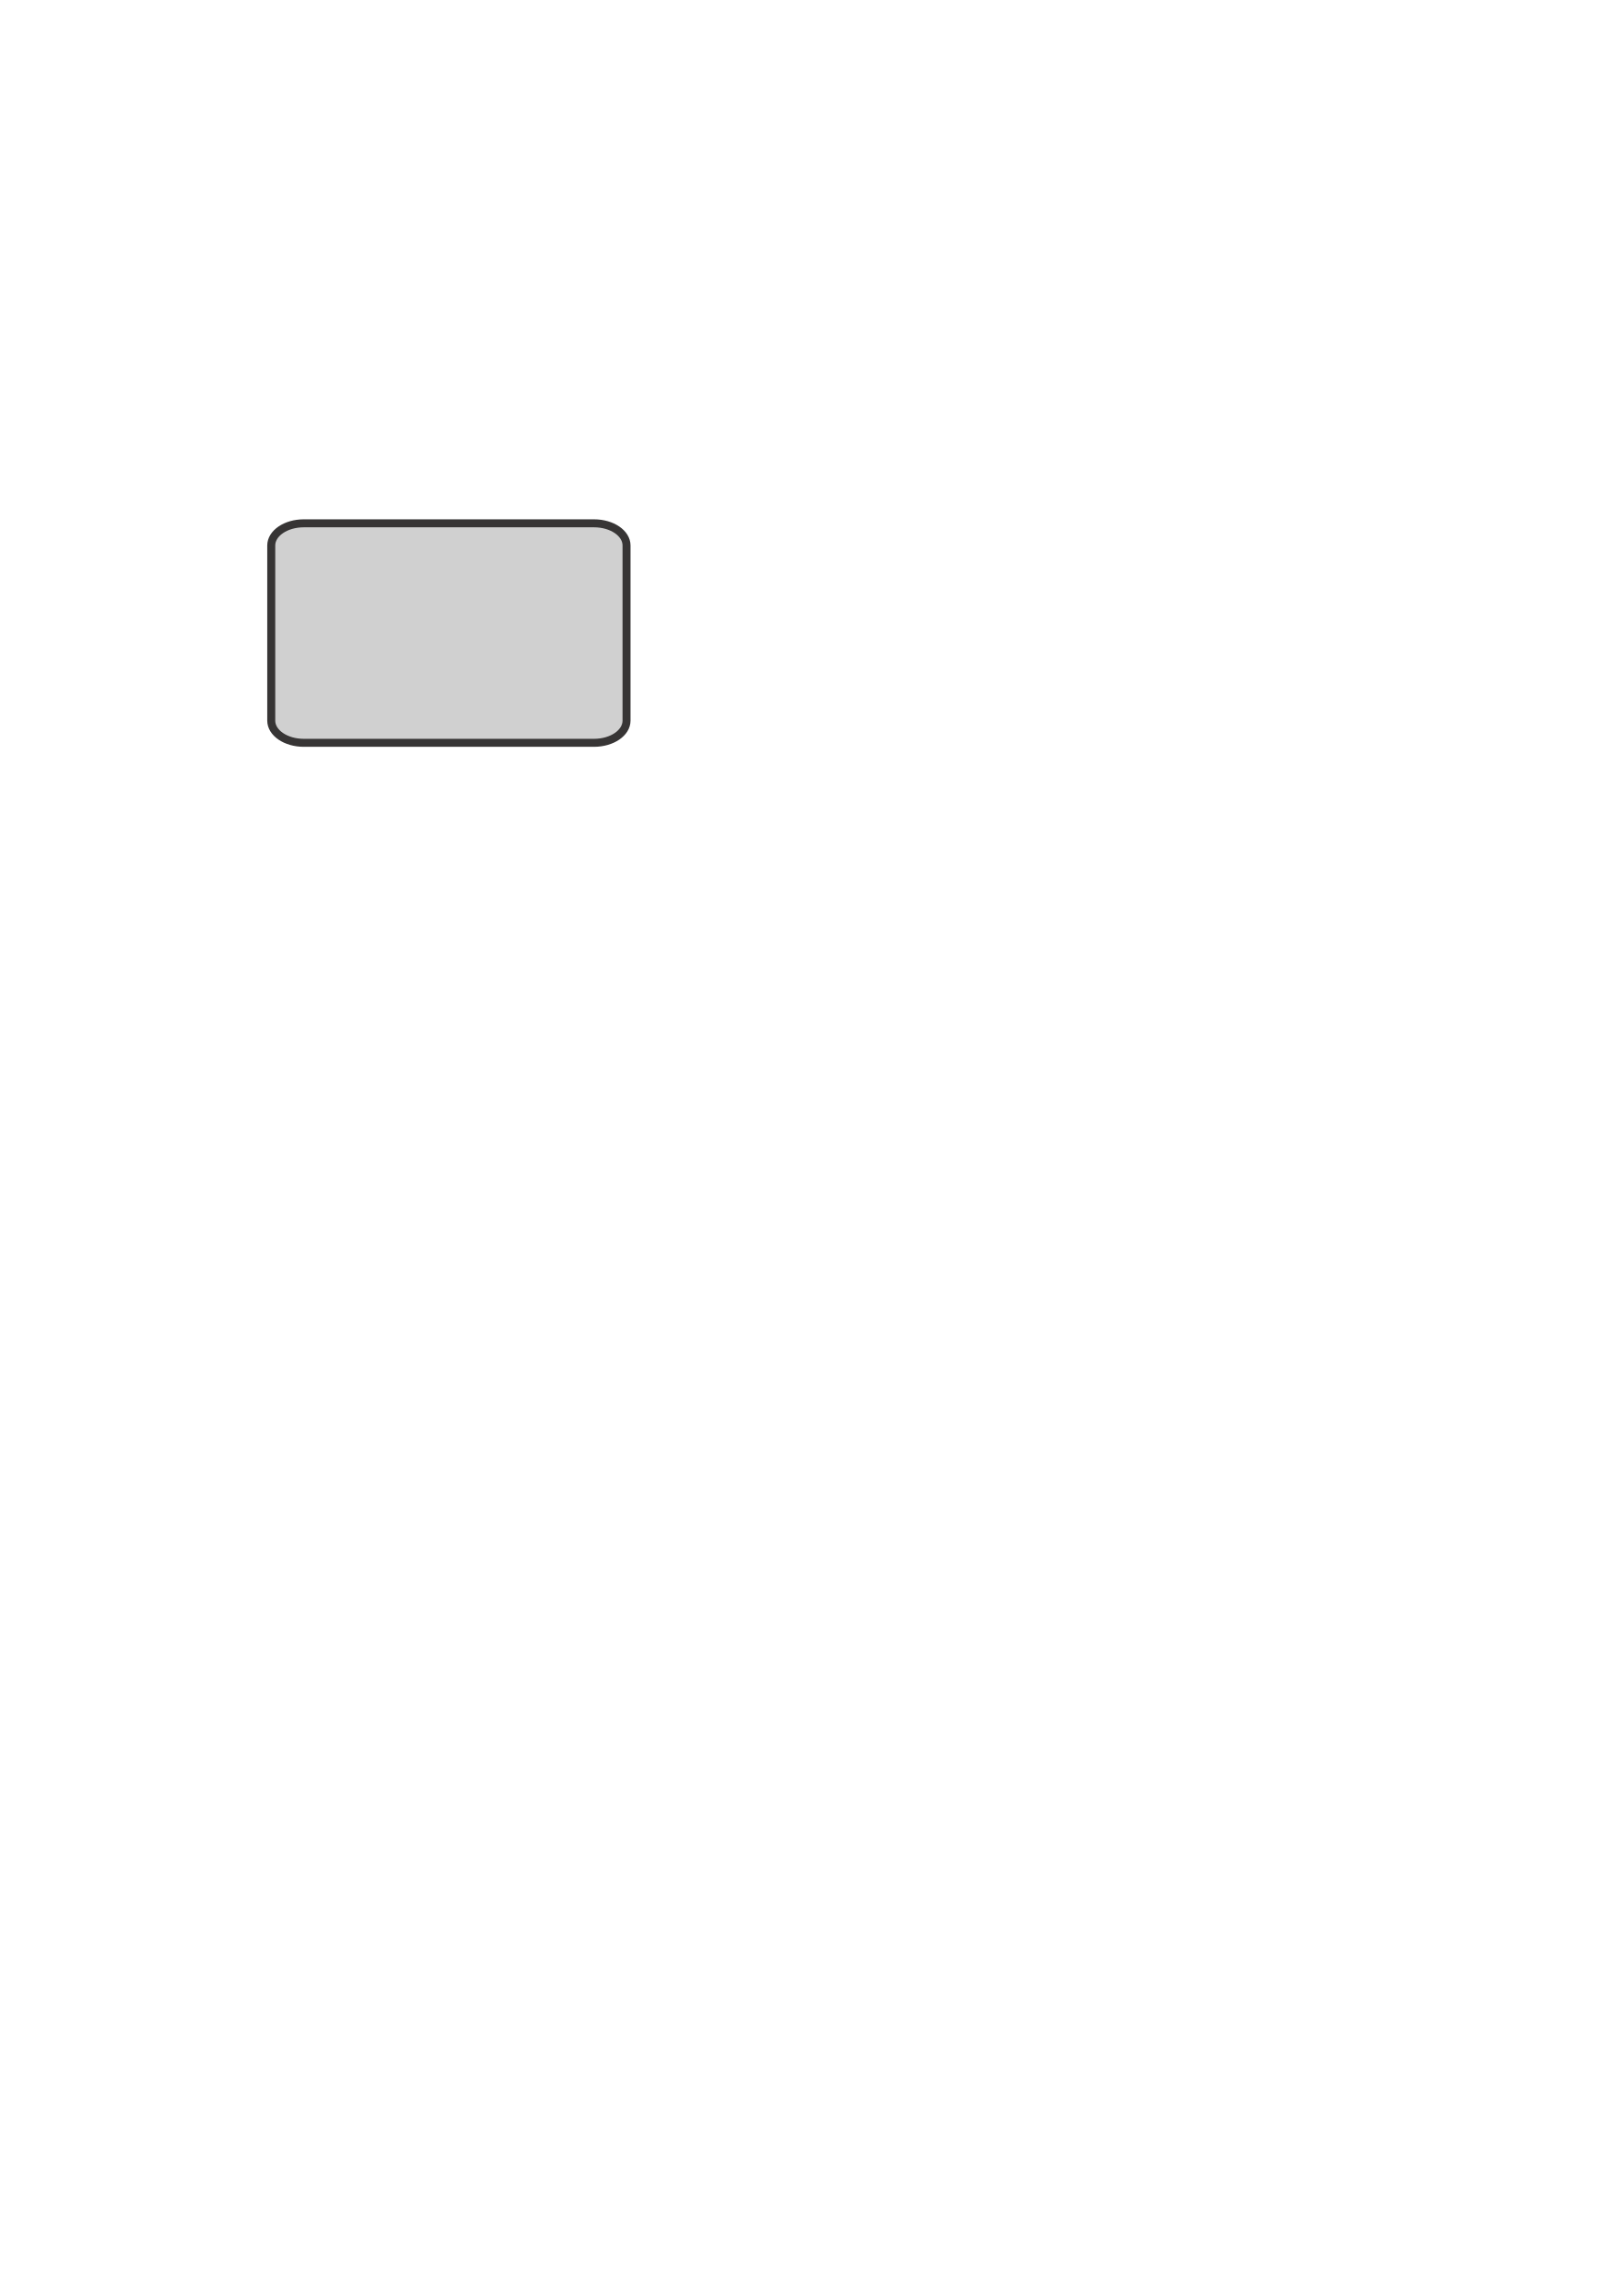
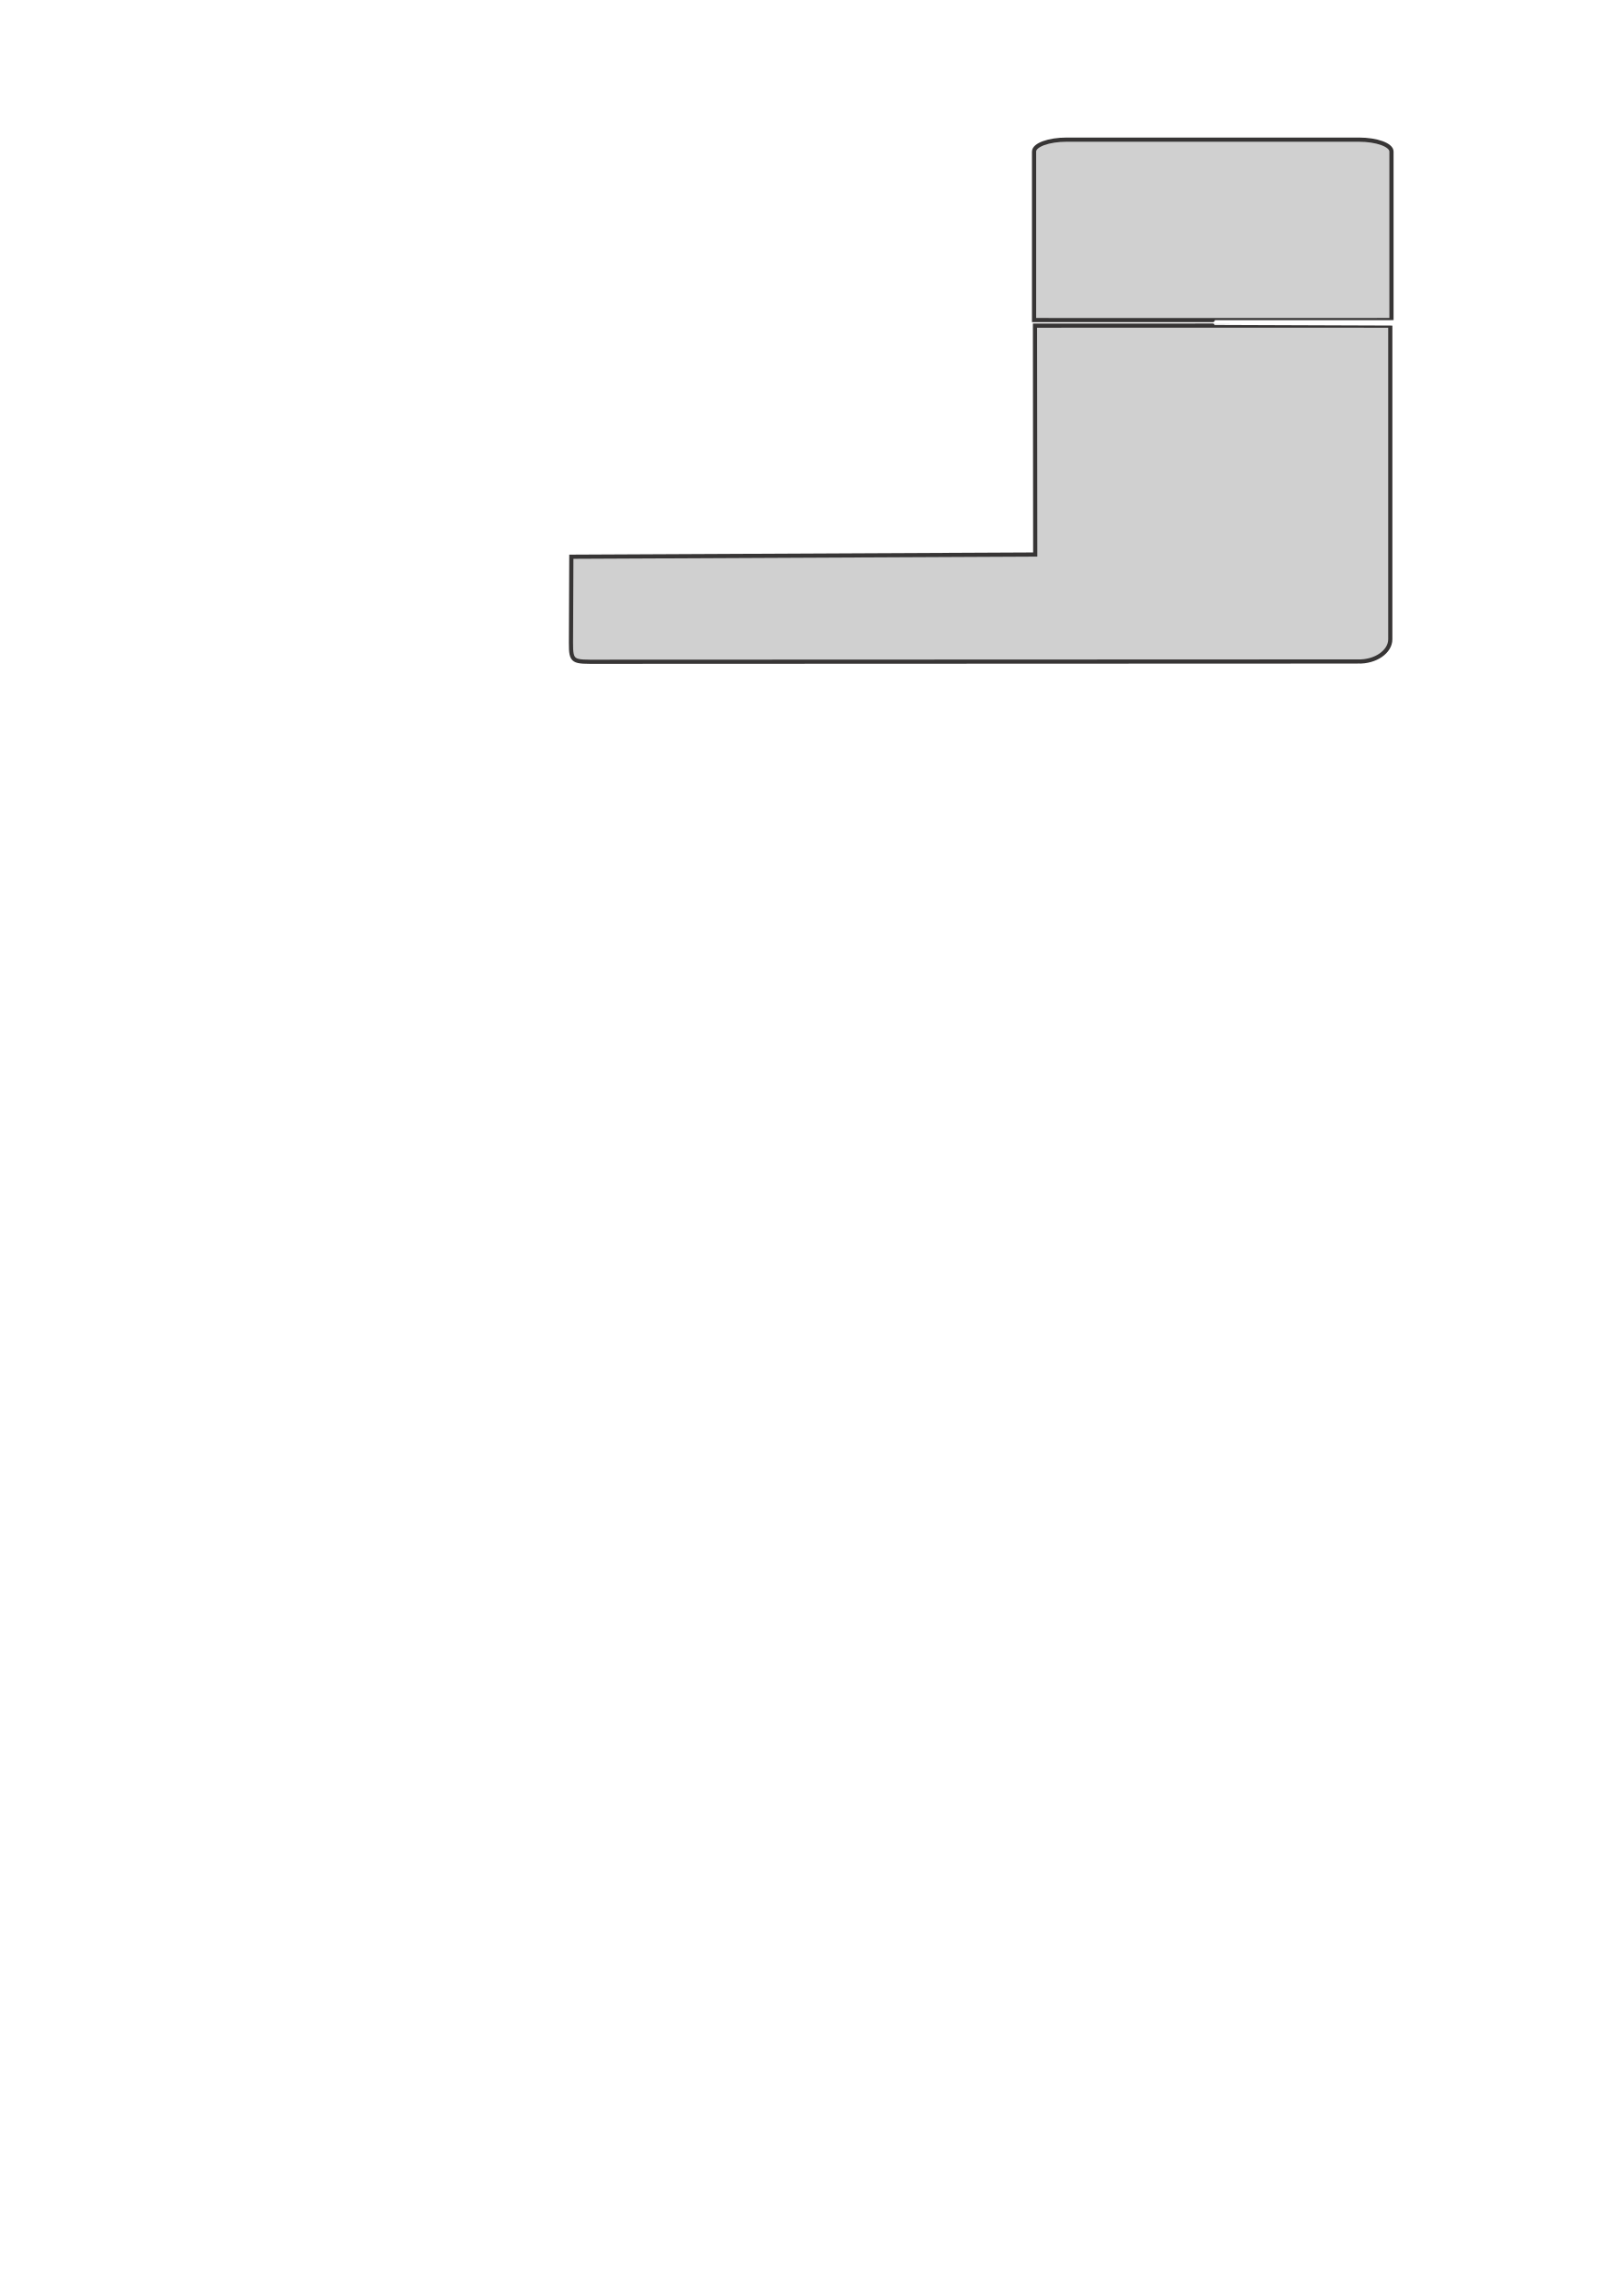
<svg xmlns="http://www.w3.org/2000/svg" width="744.094" height="1052.362" id="svg3075" version="1.1">
  <defs id="defs3077" />
  <g id="layer1">
-     <path d="m 272.222,239.858 -133.016,0 c -8.23,0 -14.902,4.551 -14.902,10.165 l 0,80.278 c 0,5.614 6.672,10.165 14.902,10.165 l 133.016,0 c 8.23,0 14.902,-4.551 14.902,-10.165 l 0,-80.278 c 0,-5.614 -6.672,-10.165 -14.902,-10.165 z" style="fill:#000000;stroke:#373535;stroke-width:3.663;stroke-linecap:butt;stroke-linejoin:miter;stroke-miterlimit:7;stroke-opacity:1;stroke-dasharray:none;fill-opacity:0.185" id="path3033" />
+     <path d="m 622.222,303.192 -348.052,0.131 c -11.609,0.004 -12.551,0.395 -12.512,-8.712 l 0.17,-39.437 212.584,-1.011 -0.108,-104.908 c 0,0 162.821,-0.078 162.821,0 l 0,143.774 c 0,5.614 -6.676,10.421 -14.902,10.165 z" style="fill:#000000;fill-opacity:0.185;stroke:#373535;stroke-width:1.914;stroke-linecap:butt;stroke-linejoin:miter;stroke-miterlimit:7;stroke-opacity:1;stroke-dasharray:none" id="path3033" />
+     <path d="m 622.68,64.002 -133.809,0 c -8.279,0 -14.991,2.445 -14.991,5.461 l 0,77.238 c 0,0 163.791,0.042 163.791,0 l 0,-77.238 c 0,-3.016 -6.712,-5.461 -14.991,-5.461 z" style="fill:#000000;fill-opacity:0.185;stroke:#373535;stroke-width:1.914;stroke-linecap:butt;stroke-linejoin:miter;stroke-miterlimit:7;stroke-opacity:1;stroke-dasharray:none" id="path3033-2" />
  </g>
</svg>
